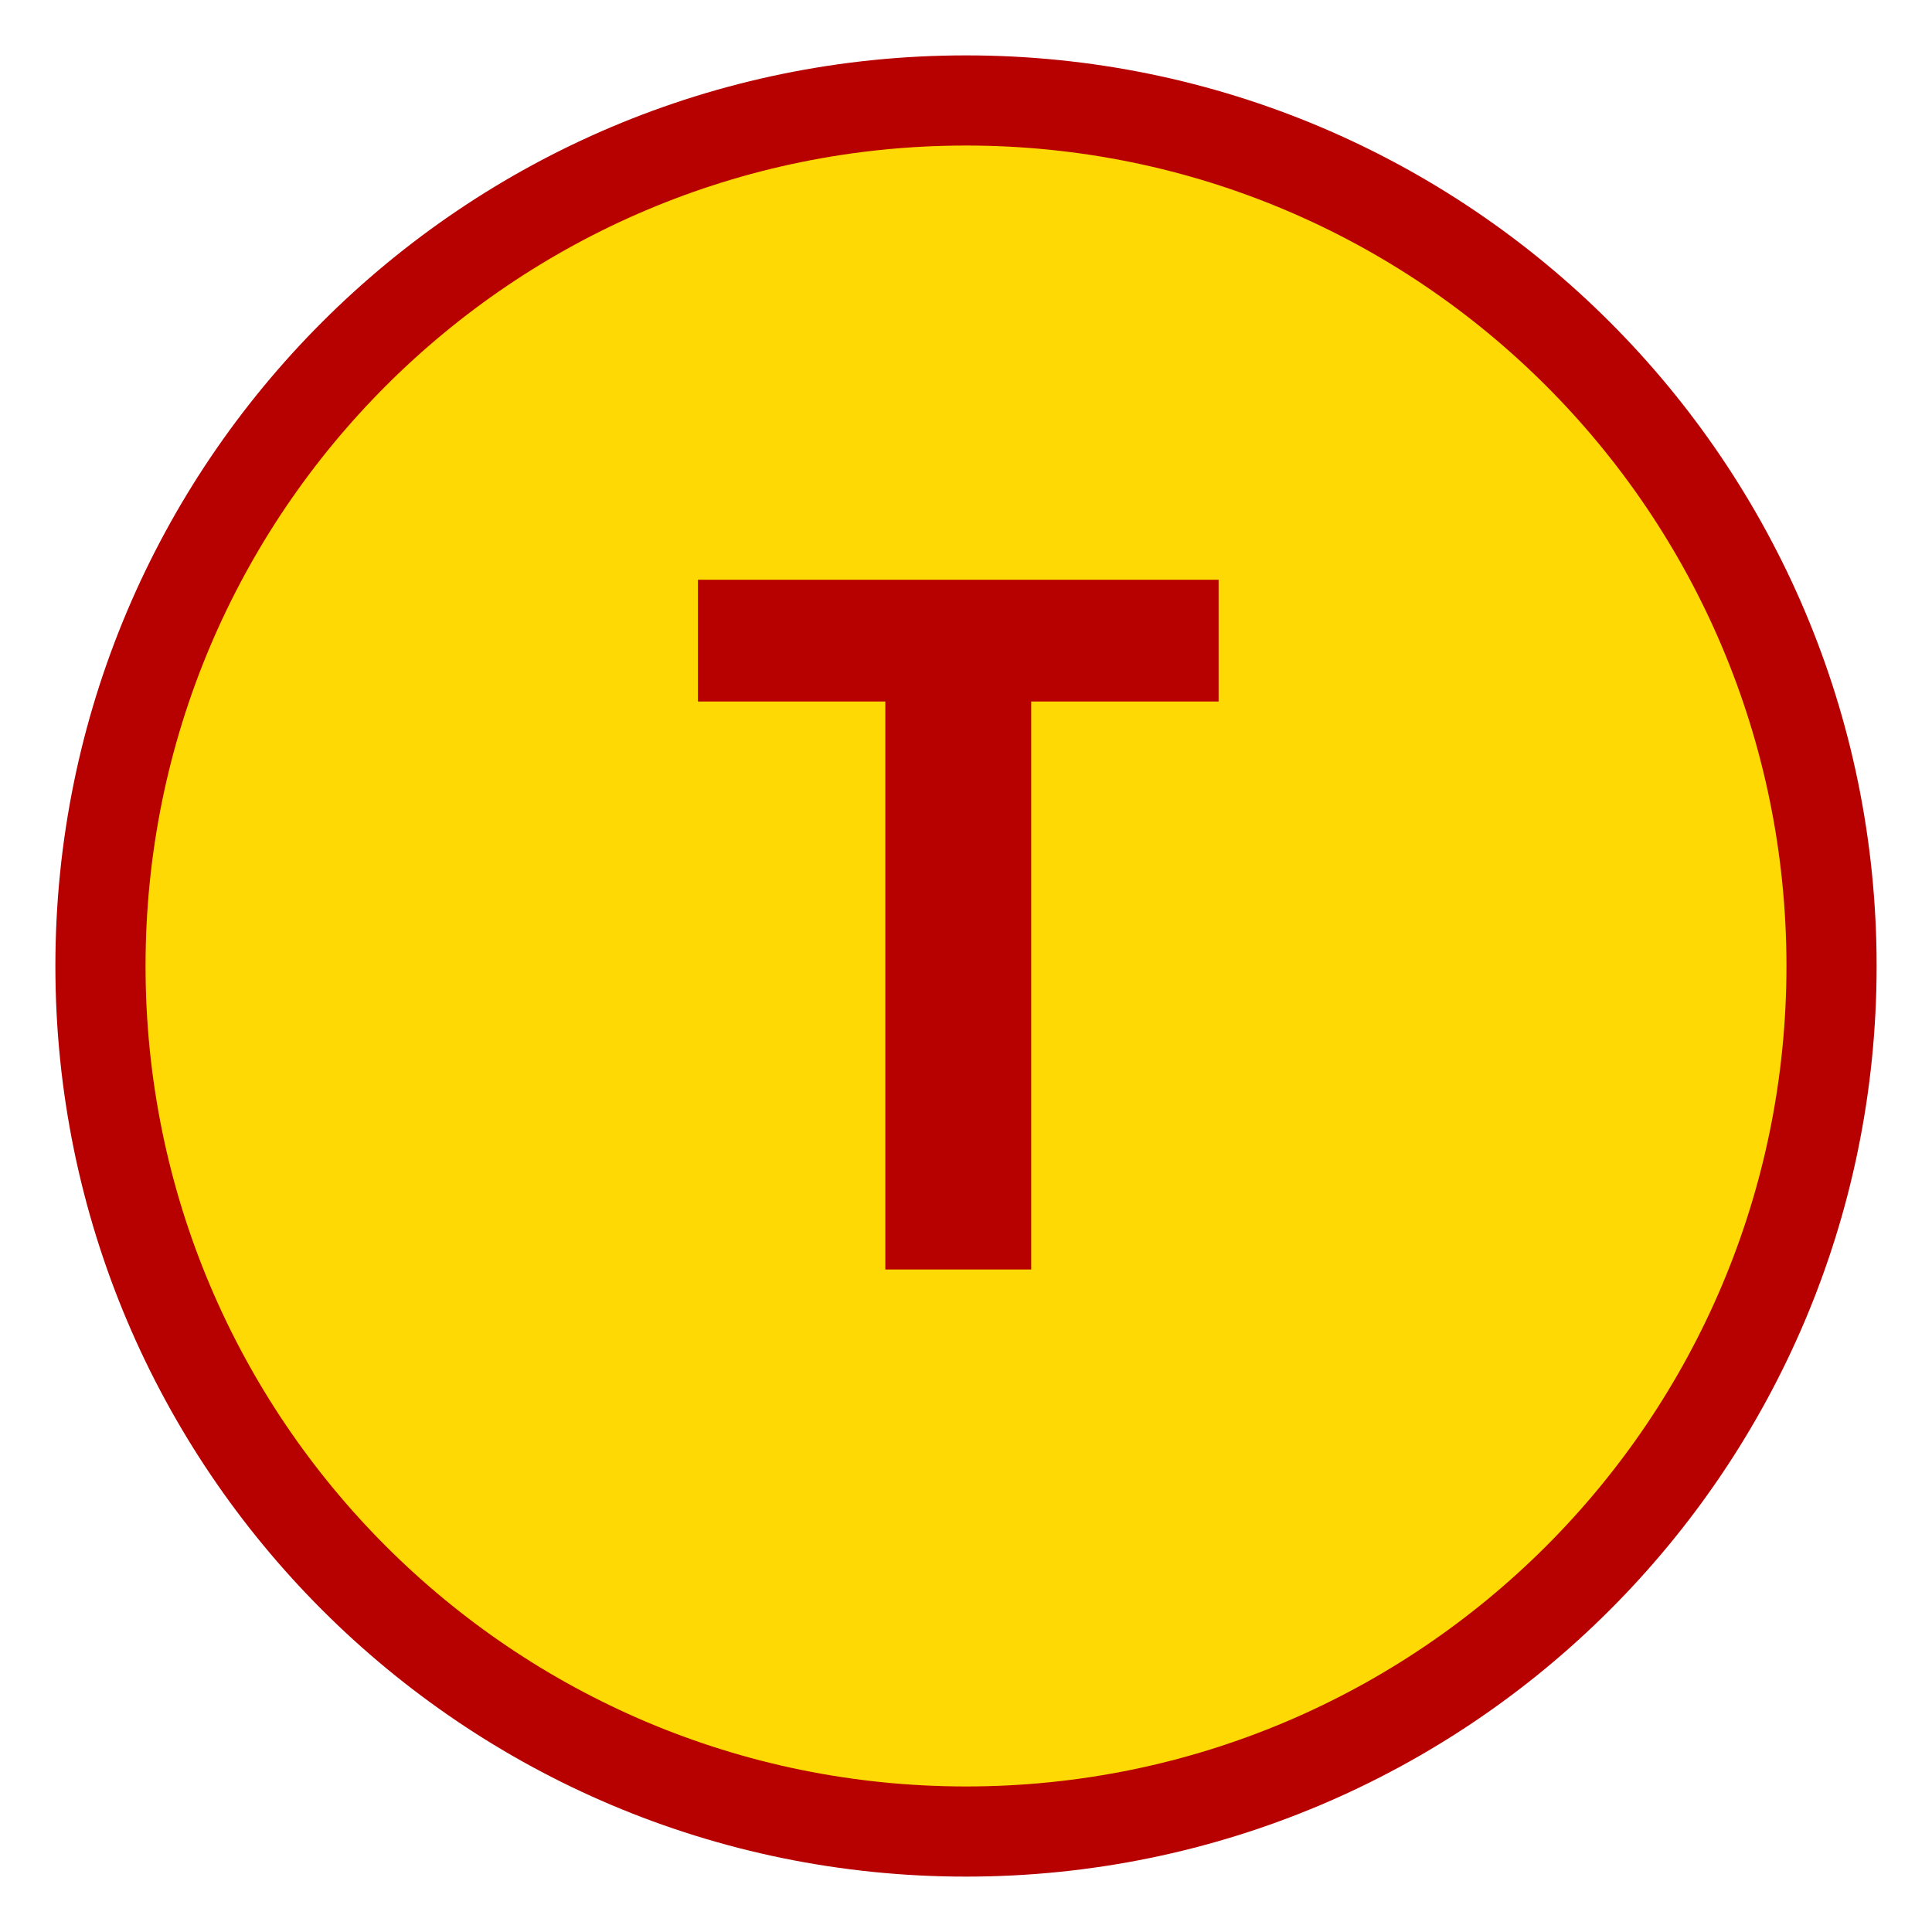
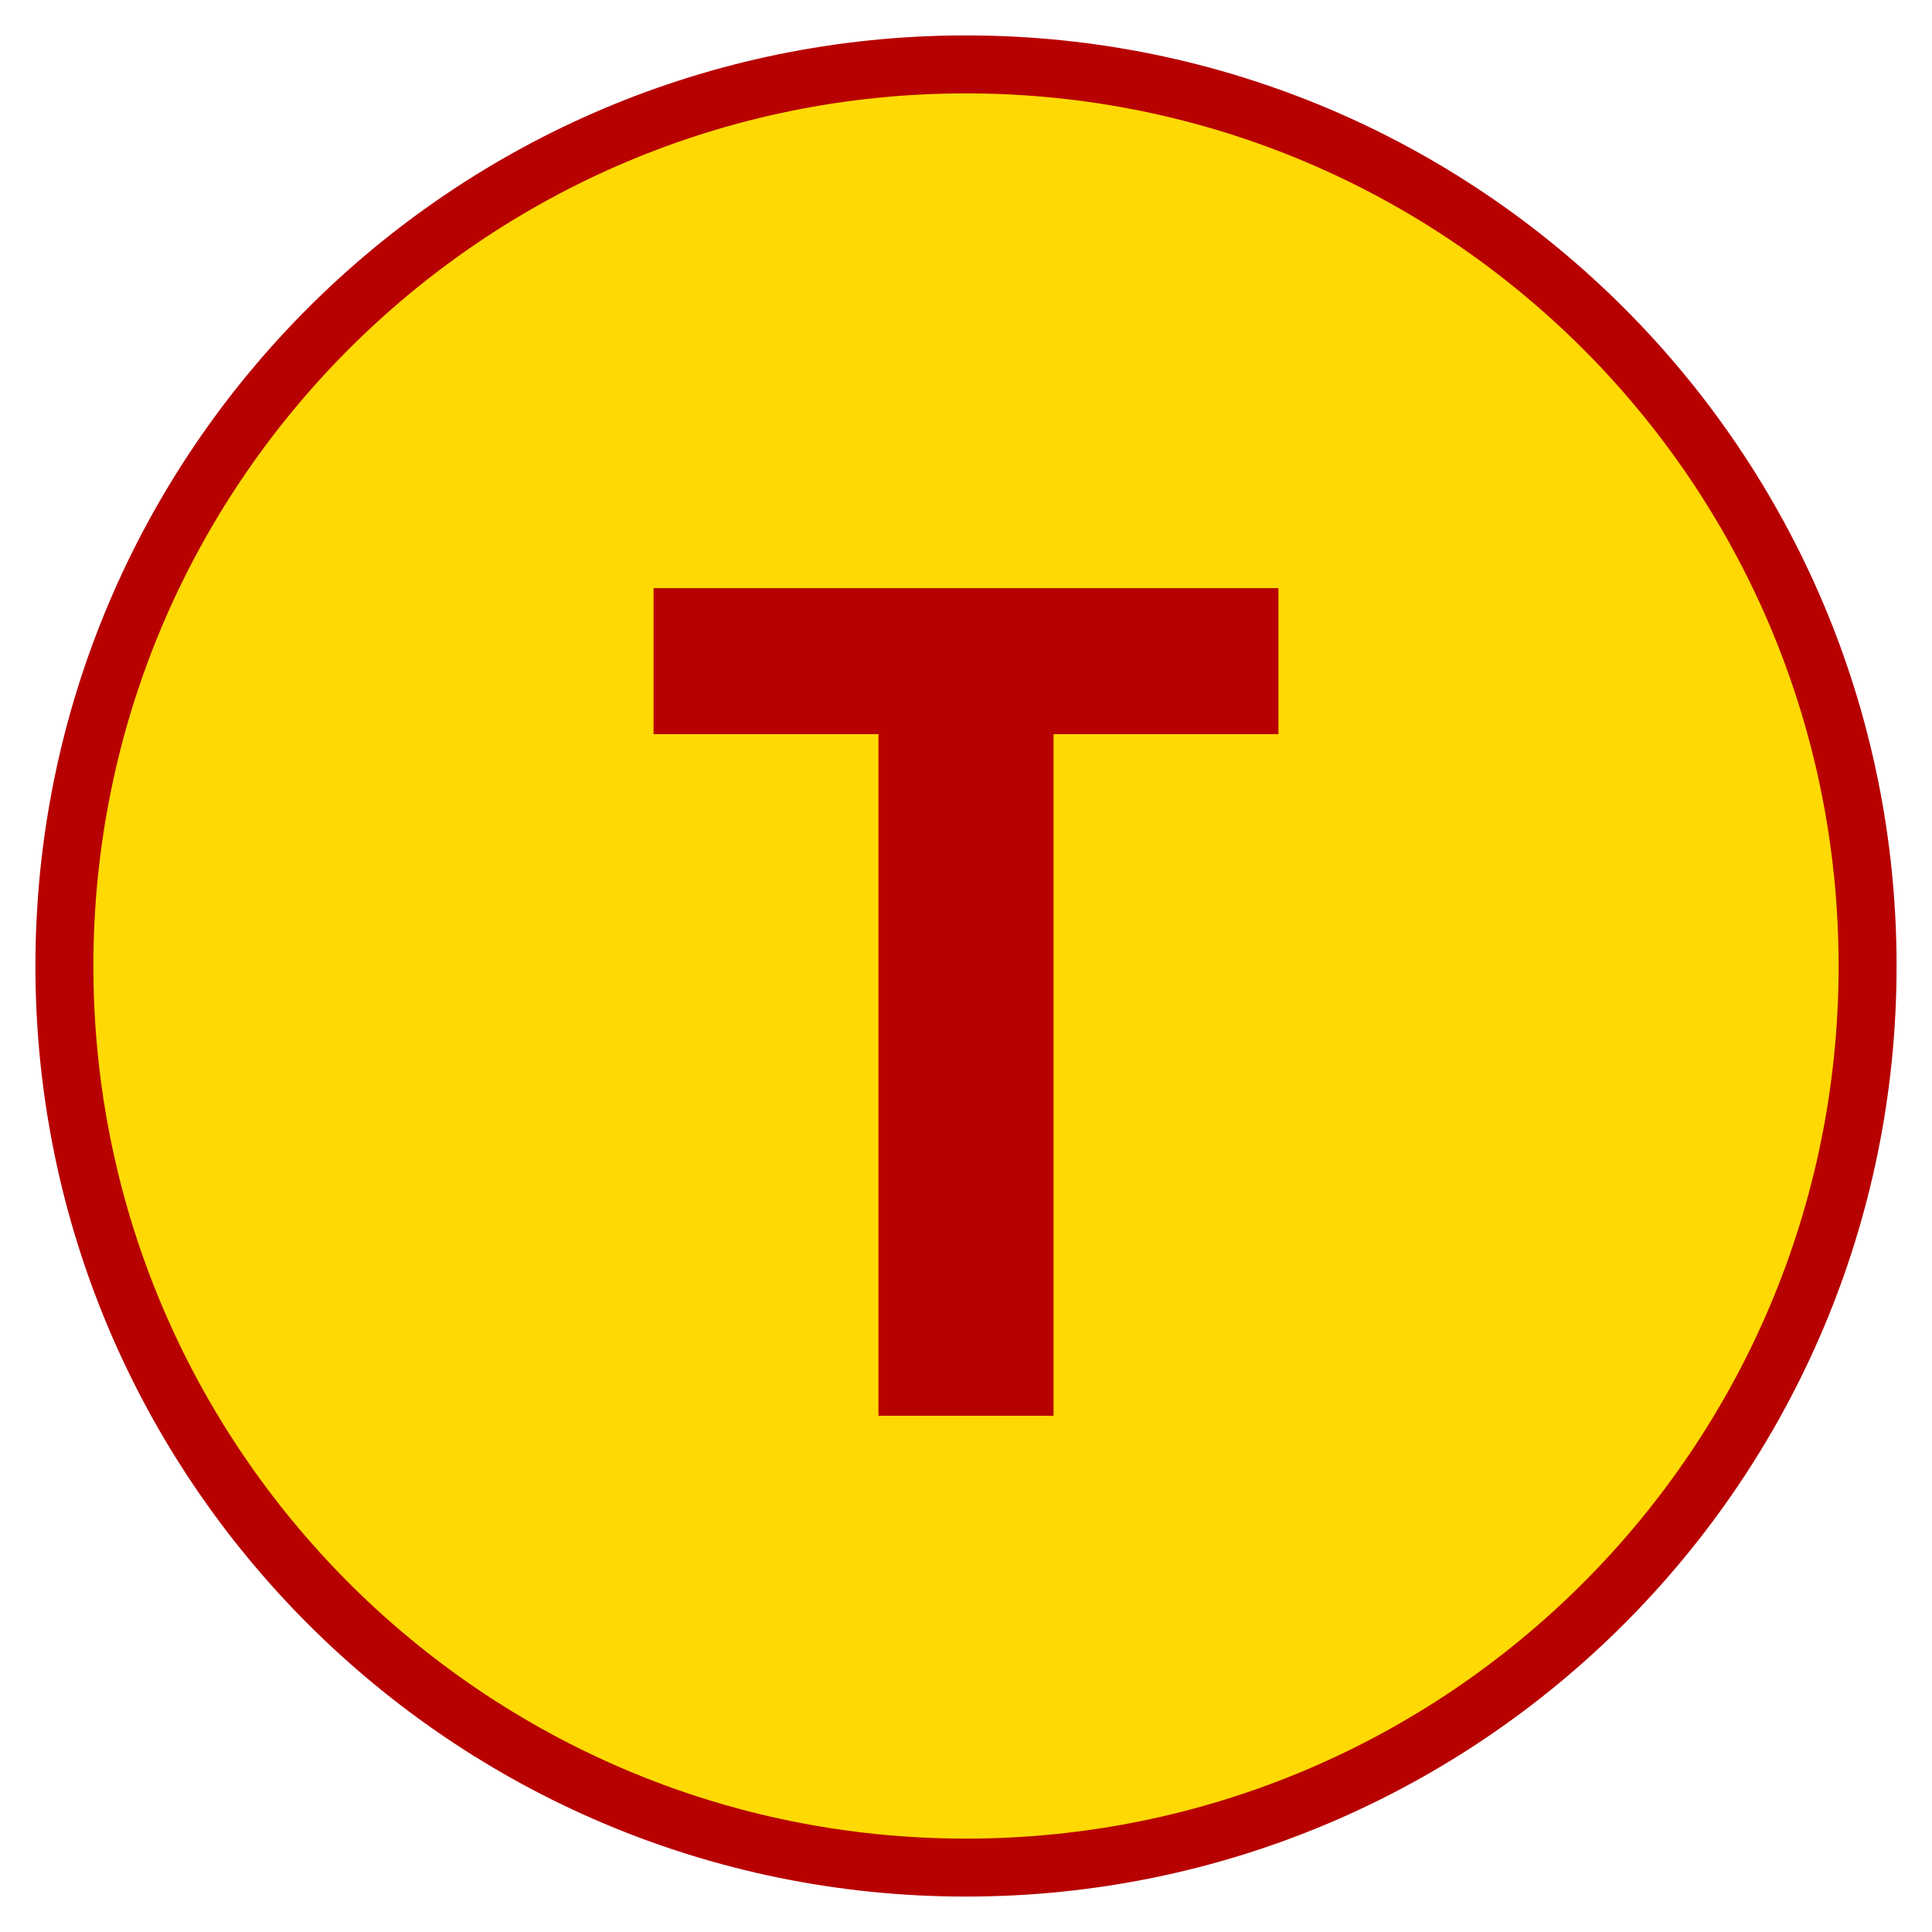
- <svg xmlns="http://www.w3.org/2000/svg" version="1.1" width="300" height="300" viewBox="0 0 300 300" xml:space="preserve">
-   <defs>
- </defs>
-   <rect x="0" y="0" width="100%" height="100%" fill="transparent" />
-   <g transform="matrix(1 0 0 1 150 150)" id="39714ed3-390d-4cb6-8cbe-31d7cea4ccdf">
-     <rect style="stroke: none; stroke-width: 1; stroke-dasharray: none; stroke-linecap: butt; stroke-dashoffset: 0; stroke-linejoin: miter; stroke-miterlimit: 4; fill: rgb(255,255,255); fill-rule: nonzero; opacity: 1; visibility: hidden;" vector-effect="non-scaling-stroke" x="-150" y="-150" rx="0" ry="0" width="300" height="300" />
-   </g>
-   <g transform="matrix(0 0 0 0 0 0)" id="11b22f8f-5568-4084-ba94-a0823e973087">
- </g>
-   <g transform="matrix(3.84 0 0 3.84 150 150)" id="aef3dfdd-9eac-45e5-80f0-e0578921c6d1">
-     <circle style="stroke: rgb(183,0,0); stroke-width: 14; stroke-dasharray: none; stroke-linecap: butt; stroke-dashoffset: 0; stroke-linejoin: miter; stroke-miterlimit: 4; fill: rgb(255,217,4); fill-rule: nonzero; opacity: 1;" vector-effect="non-scaling-stroke" cx="0" cy="0" r="35" />
-   </g>
-   <g transform="matrix(0.75 0 0 0.75 150 150)" style="" id="857d2720-fed0-4acb-89a5-2566f2bc78a9">
-     <text xml:space="preserve" font-family="Amasis MT Medium" font-size="200" font-style="normal" font-weight="600" style="stroke: none; stroke-width: 1; stroke-dasharray: none; stroke-linecap: butt; stroke-dashoffset: 0; stroke-linejoin: miter; stroke-miterlimit: 4; fill: rgb(183,0,0); fill-rule: nonzero; opacity: 1; white-space: pre;">
-       <tspan x="-59.5" y="62.83">T</tspan>
-     </text>
+ <svg xmlns="http://www.w3.org/2000/svg" xml:space="preserve" style="shape-rendering:geometricPrecision; text-rendering:geometricPrecision; image-rendering:optimizeQuality; fill-rule:evenodd; clip-rule:evenodd" viewBox="0 0 300 300">
+   <g id="HM3">
+     <circle style="stroke: rgb(183,0,0); stroke-width: 3%; stroke-dasharray: none; stroke-linecap: butt; stroke-dashoffset: 0; stroke-linejoin: miter; stroke-miterlimit: 4; fill: rgb(255,217,4); fill-rule: nonzero; opacity: 1;" vector-effect="non-scaling-stroke" cx="150" cy="150" r="140" />
+     <text x="50%" y="50%" text-anchor="middle" dominant-baseline="central" font-family="Amasis MT Medium" letter-spacing="-0.075em" font-size="180" font-style="normal" font-weight="550" style="stroke: none; fill: rgb(183,0,0);">T</text>
  </g>
</svg>
